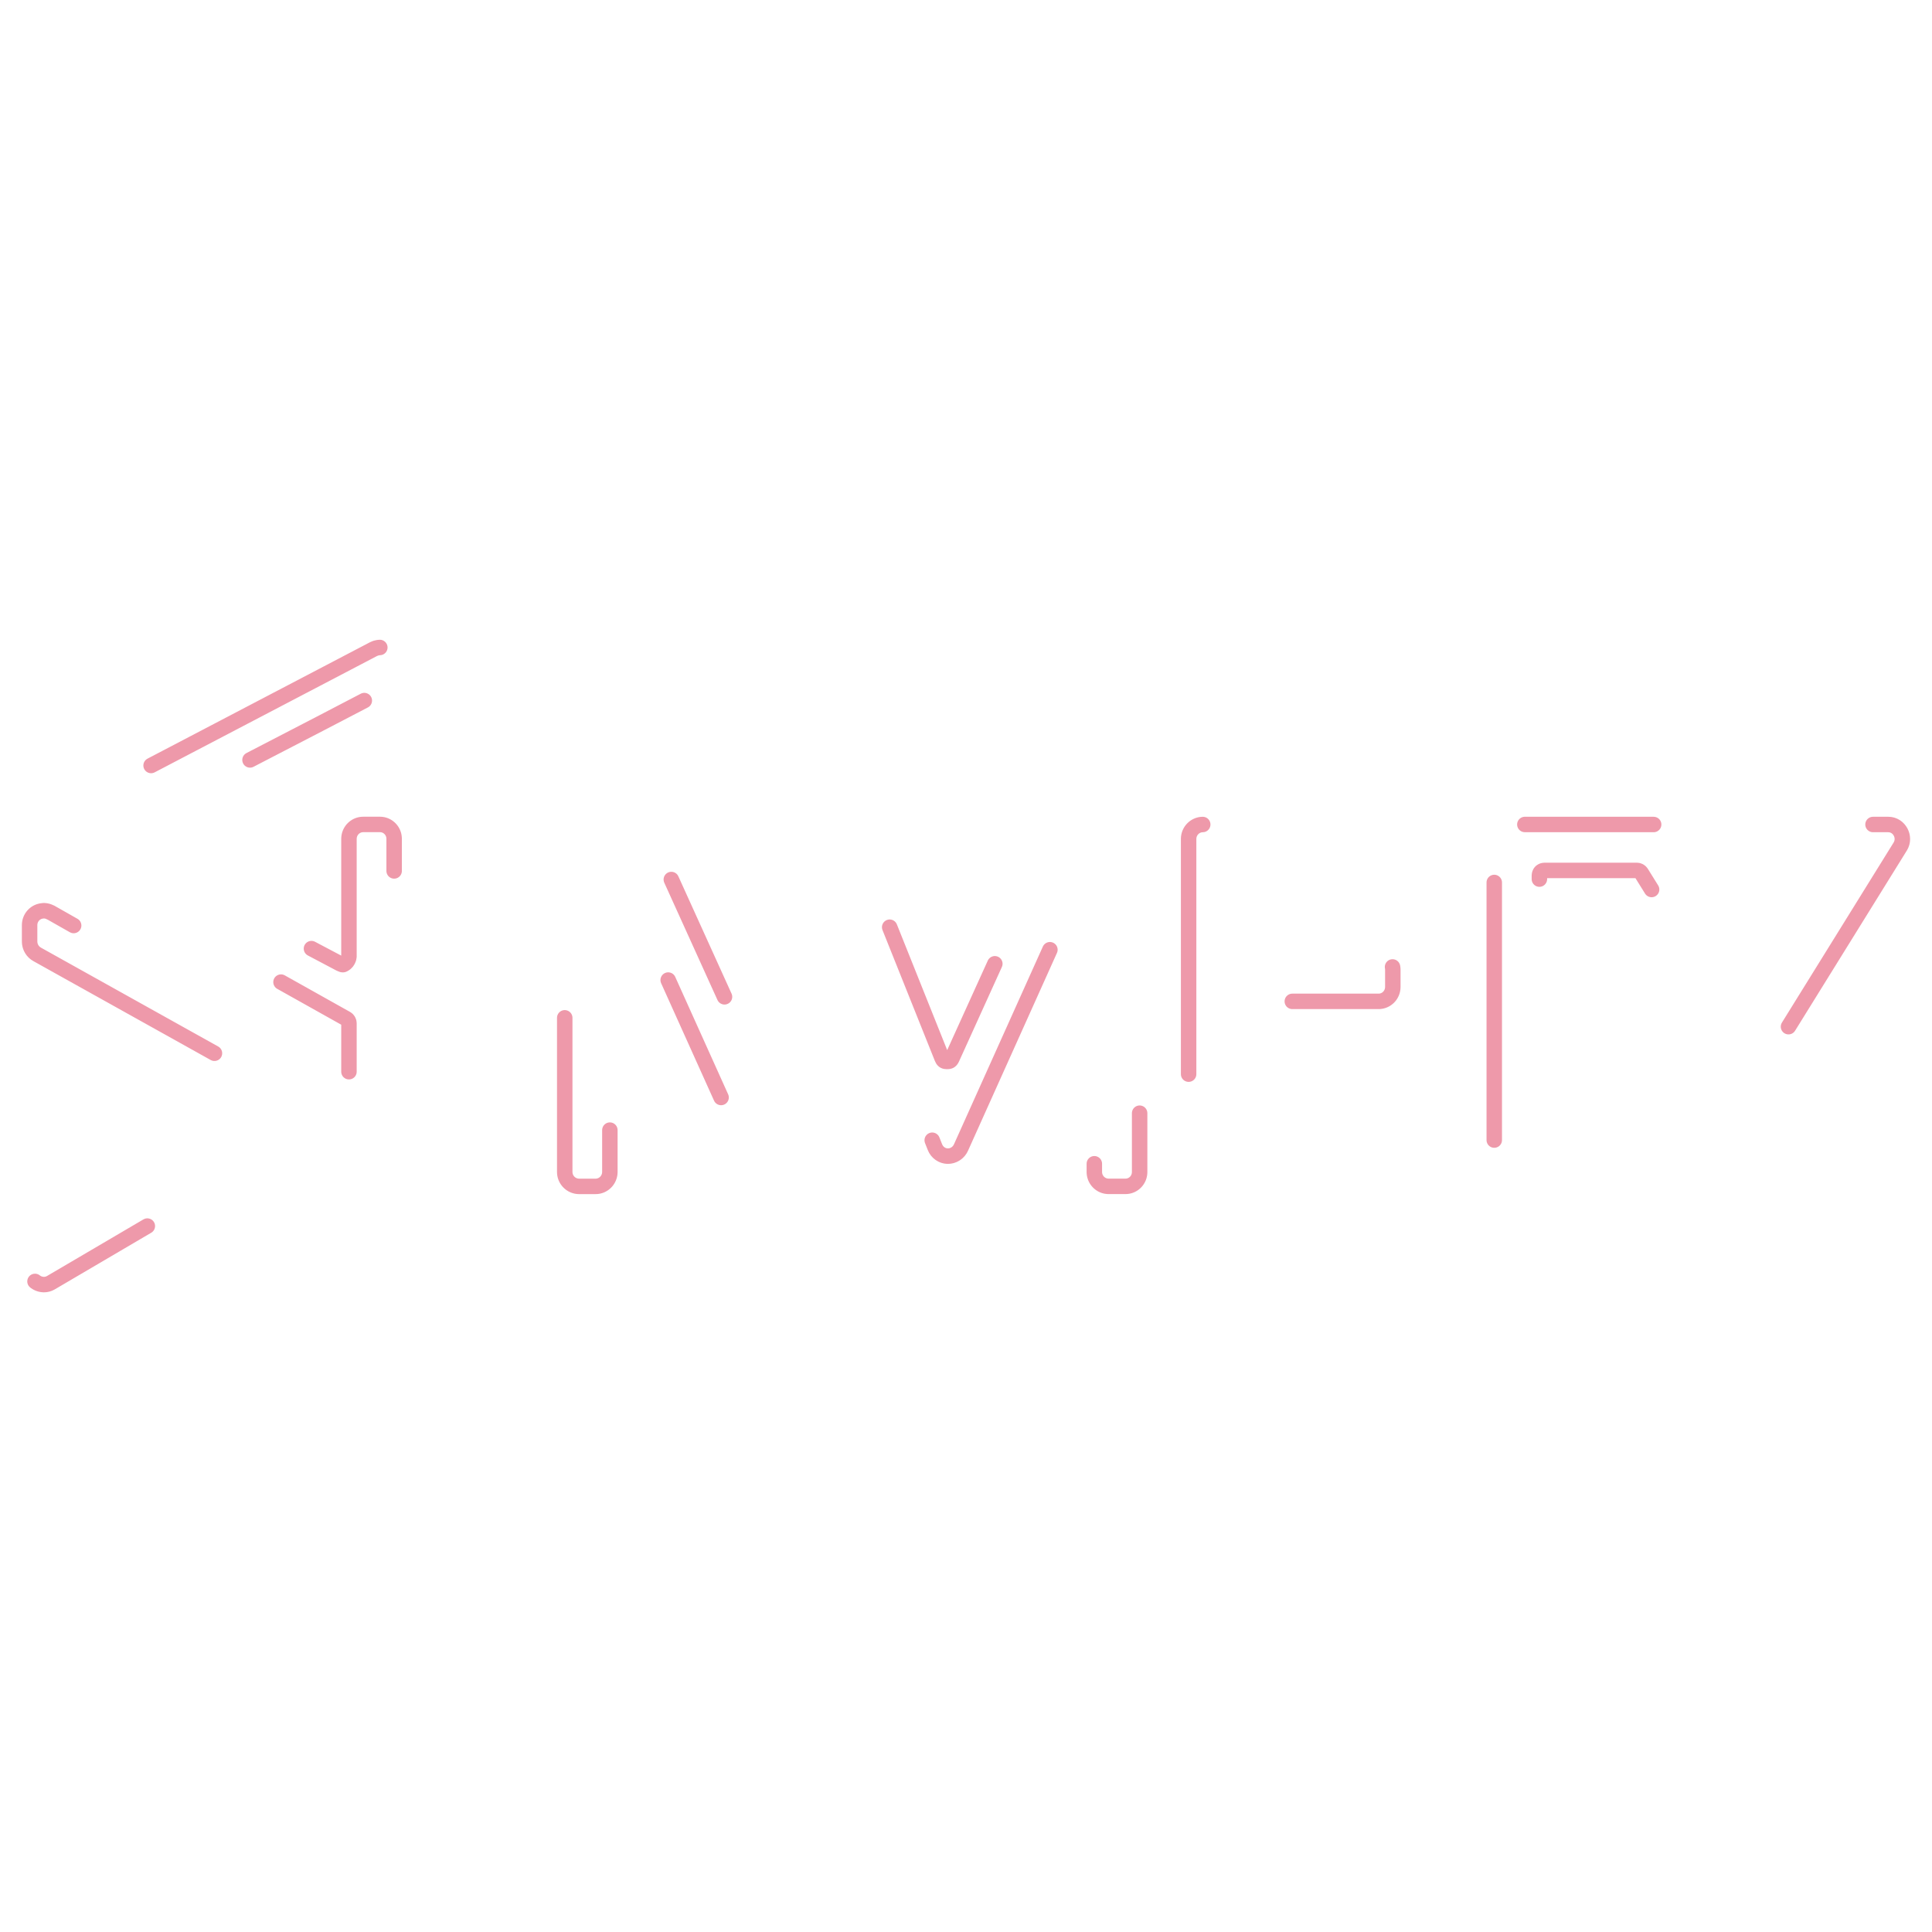
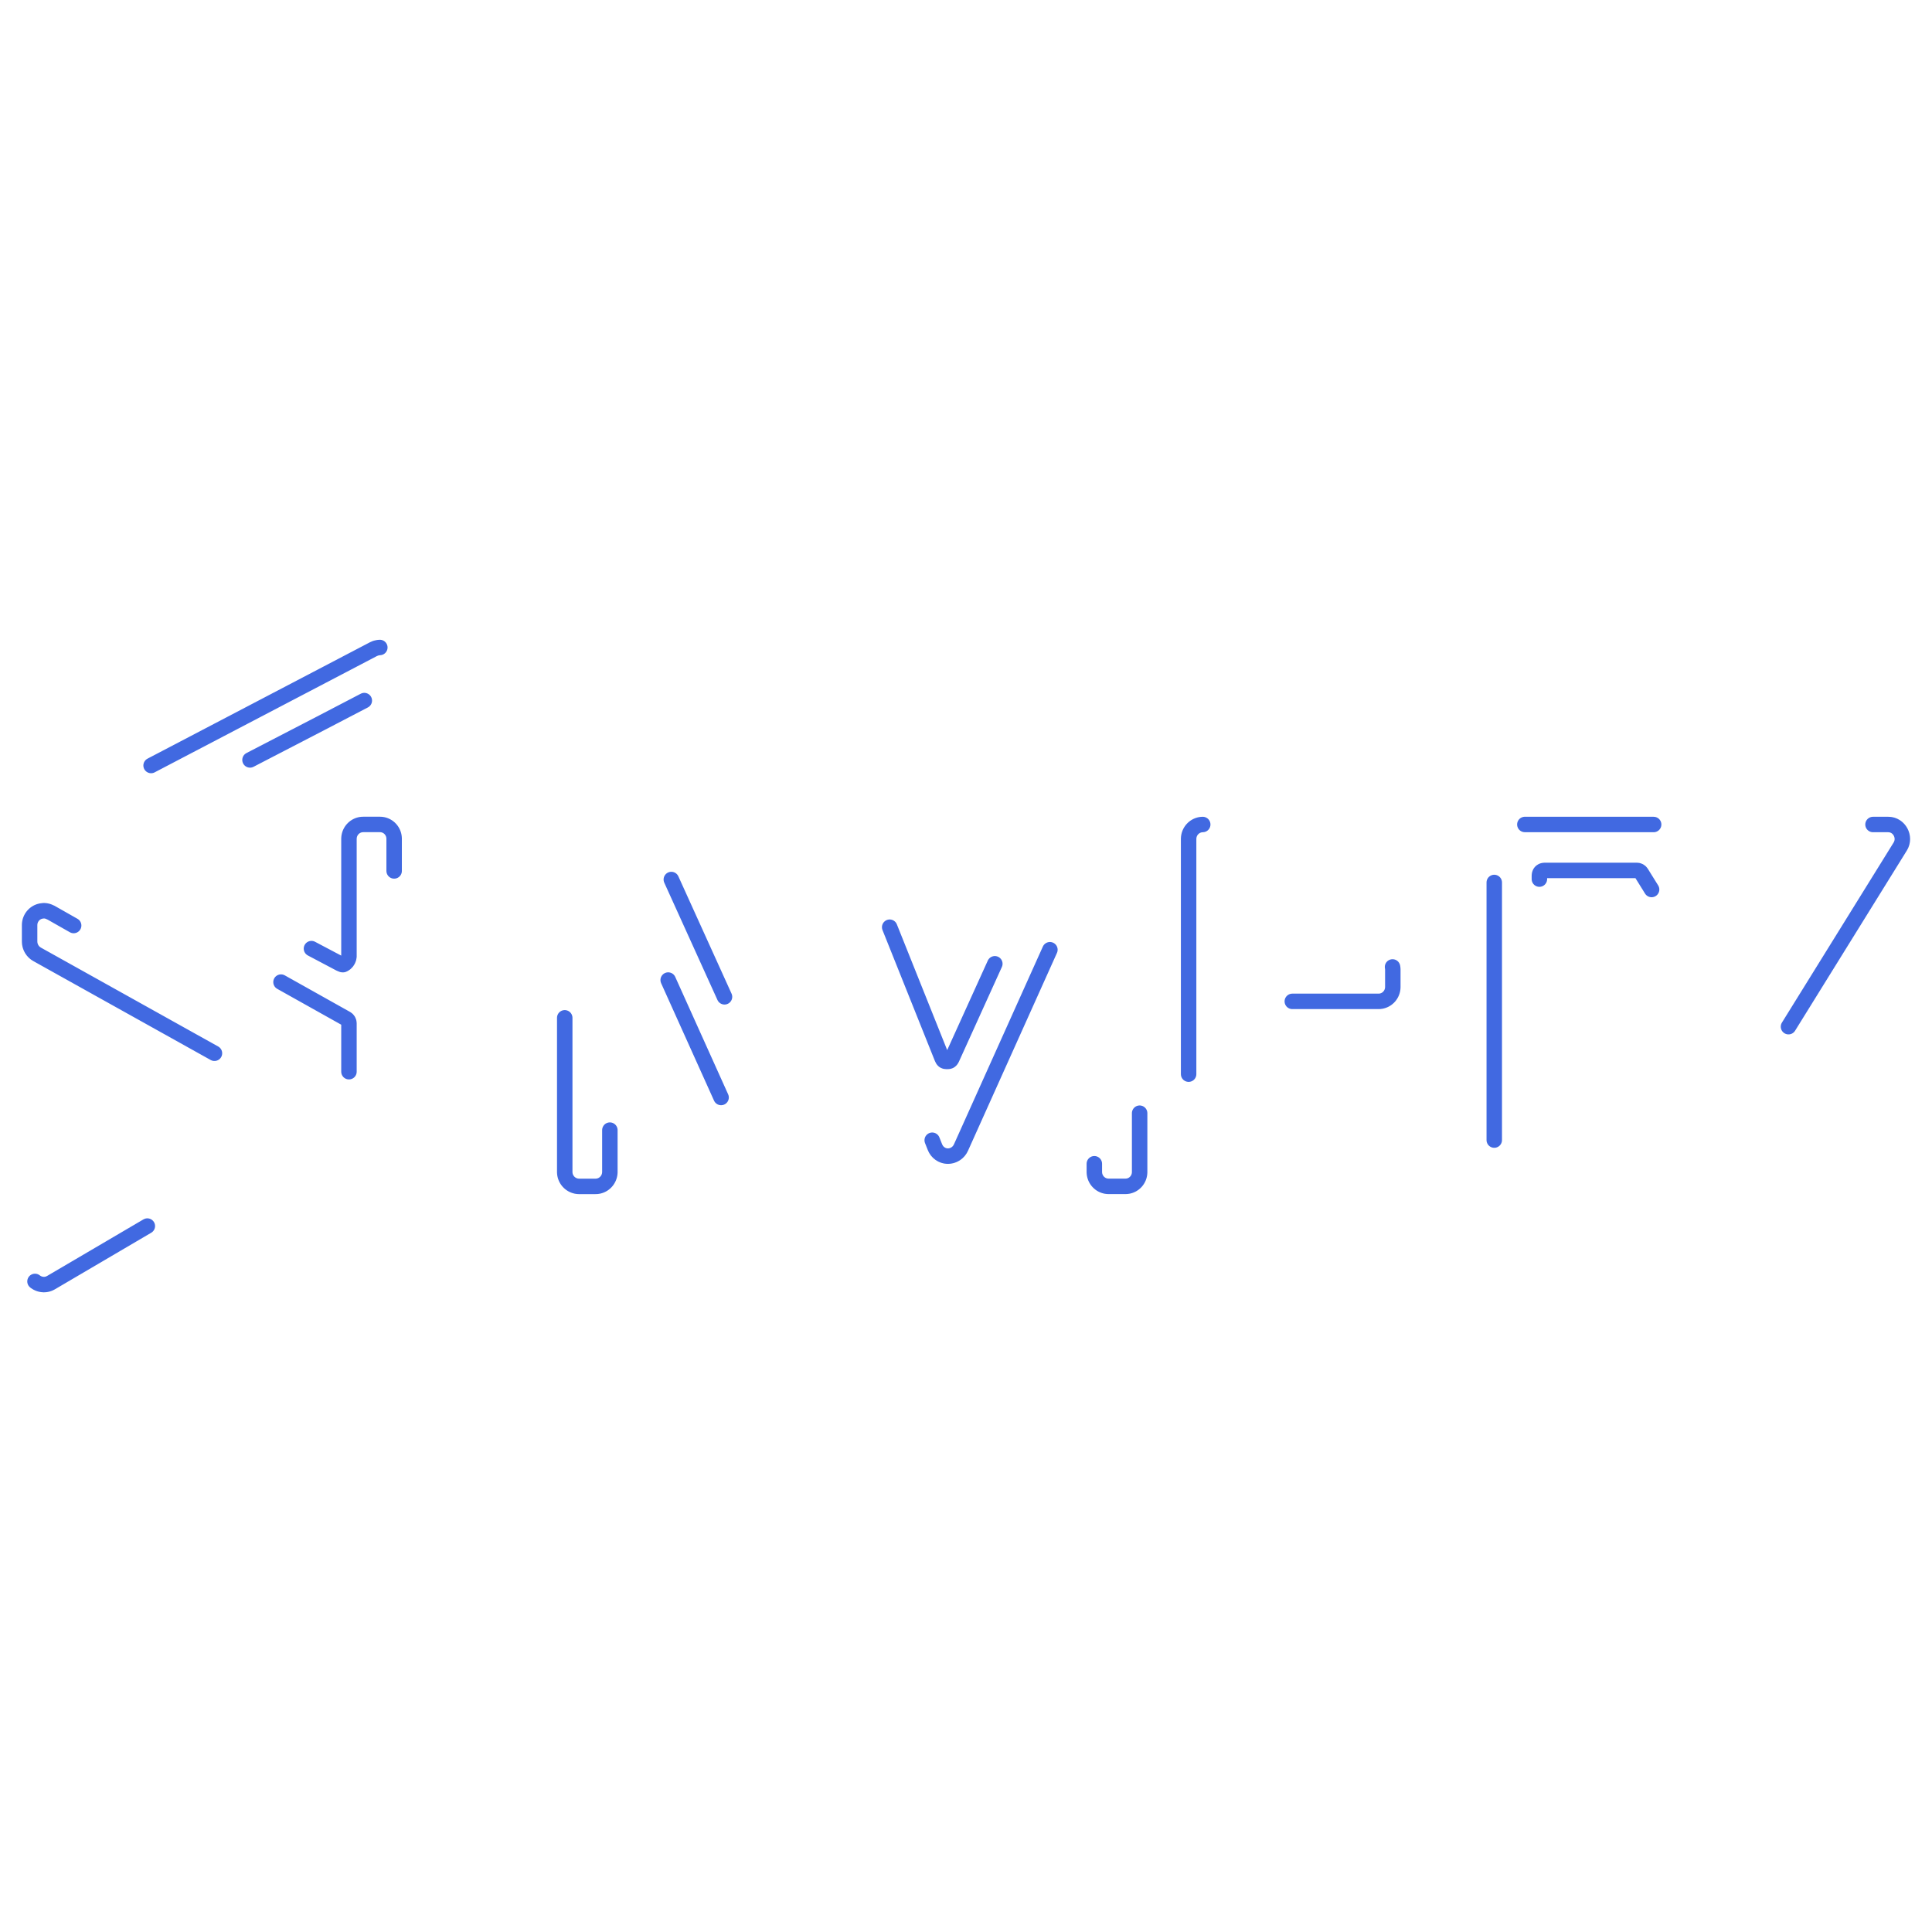
<svg xmlns="http://www.w3.org/2000/svg" height="150" width="150">
-   <path d="M29.49 50.27a.912.912 0 0 0-.13.012 1.125 1.141 0 0 0-.364.117l-23 12.035a1.097 1.112 0 0 0-.589 1.005v2.958a.314.319 0 0 0 0 .012 1.092 1.108 0 0 0 .577.97l20.897 11.708a.412.418 0 0 1 .212.372V91a1.118 1.118 0 0 0 1.111 1.11h1.311a1.105 1.12 0 0 0 1.086-1.11V78.163c0-.258.168-.416.424-.416h12.406c.255 0 .415.16.415.416v12.838a1.119 1.119 0 0 0 1.111 1.11h1.308a1.108 1.124 0 0 0 1.085-1.11V68c0-.175.038-.247.084-.298a.459.465 0 0 1 .248-.121.471.478 0 0 1 .283.012c.056.025.113.077.178.205.006.013.006.006.012.019a.314.319 0 0 0 0 .012l9.574 21.25c.195.431.613.667 1.015.66a1.105 1.12 0 0 0 .992-.694l6.031-15.204c.095-.24.203-.263.403-.263s.295.024.39.26l6.022 15.208c.17.451.581.708.99.717a1.116 1.132 0 0 0 1.039-.67l9.56-21.264c.073-.16.131-.201.191-.228a.437.443 0 0 1 .27-.013.459.465 0 0 1 .249.122c.047.049.081.122.083.298v22.988a.314.319 0 0 0 0 .012 1.105 1.12 0 0 0 1.11 1.1h1.312a1.094 1.11 0 0 0 1.095-1.1.314.319 0 0 0 0-.012V65.11a1.094 1.11 0 0 0-1.095-1.1h-4.512a1.092 1.108 0 0 0-1.005.633.314.319 0 0 0-.01 0c-2.652 5.835-5.294 11.682-7.945 17.515-.102.225-.207.257-.402.252-.194-.004-.286-.049-.377-.276l-5.95-14.867a1.1 1.116 0 0 0-1.016-.717 1.116 1.132 0 0 0-1.027.717L59.18 82.134c-.094.232-.186.271-.377.276-.197.005-.29-.024-.392-.252L50.47 64.643a1.108 1.124 0 0 0-1.004-.634h-4.51a1.103 1.119 0 0 0-1.11 1.1v8.622c0 .257-.169.443-.415.443H31.025c-.248 0-.424-.186-.424-.444v-8.62a1.097 1.112 0 0 0-1.086-1.1h-1.311a1.103 1.119 0 0 0-1.111 1.1v9.149a.752.752 0 0 1-.27.526c-.18.133-.205.138-.332.071a.314.319 0 0 0-.013 0 .314.319 0 0 0-.047-.024.314.319 0 0 0-.036-.012c-5.772-3.016-11.524-6.302-17.304-9.386a.434.44 0 0 1-.212-.265 1.43 1.45 0 0 1 .012-.441.959.972 0 0 1 .223-.324 1.09 1.106 0 0 1 .164-.12c.077-.024.157-.054.226-.095 6.808-3.626 13.682-7.116 20.504-10.694a1.103 1.119 0 0 0 .593-.99V51.39a1.105 1.12 0 0 0-1.111-1.125zm63.89 13.744a1.108 1.124 0 0 0-1.096 1.126v25.857a1.116 1.132 0 0 0 1.108 1.116h1.298a1.106 1.122 0 0 0 1.1-1.116V78.163c0-.255.172-.417.426-.417h10.823a1.103 1.119 0 0 0 1.099-1.126v-1.342a1.097 1.112 0 0 0-1.1-1.1H96.216c-.247 0-.426-.188-.426-.444V68c0-.255.172-.42.426-.42H115.6c.254 0 .414.163.414.42v22.997c.005.606.488 1.108 1.085 1.116a.314.319 0 0 0 .01 0h1.299a1.114 1.13 0 0 0 1.11-1.116V68c0-.259.161-.42.416-.42h7.14a.41.41 0 0 1 .355.192l7.615 12.249a.393.398 0 0 1 .07.215v10.76a1.111 1.127 0 0 0 1.087 1.116h1.307a1.111 1.127 0 0 0 1.088-1.115V80.236c0-.07.022-.137.07-.215l8.867-14.296c.454-.727-.072-1.708-.92-1.711h-1.501a1.1 1.116 0 0 0-.943.516l-6.967 11.205c-.1.161-.228.215-.354.215-.125 0-.251-.055-.352-.215L129.52 64.53a1.094 1.11 0 0 0-.921-.516c-11.732 0-23.473-.007-35.206 0zM3.411 70.706a.631.631 0 0 0-.107.012 1.094 1.11 0 0 0-1.005 1.1v1.294a1.12 1.136 0 0 0 .582.983l16.998 9.481.012.012a.314.319 0 0 0 .037.025.314.319 0 0 0 .047.037c.146.08.223.202.223.36v1.96c0 .16-.074.297-.212.375a.314.319 0 0 0-.071.049L2.869 96.307a1.1 1.116 0 0 0-.569.969v1.354a.314.319 0 0 0 0 .013c.007.841.939 1.367 1.655.943l18.699-10.98a1.099 1.114 0 0 0 .543-.972v-5.207a1.105 1.12 0 0 0-.567-.972C16.4 77.922 3.944 70.85 3.944 70.85a.314.319 0 0 0-.014 0 1.083 1.098 0 0 0-.518-.143z" fill="none" stroke="#e9a" stroke-width="1.2" stroke-linecap="round" stroke-linejoin="round" stroke-dasharray="20 30 10 40" stroke-dashoffset="-100">
+   <path d="M29.49 50.27a.912.912 0 0 0-.13.012 1.125 1.141 0 0 0-.364.117l-23 12.035a1.097 1.112 0 0 0-.589 1.005v2.958a.314.319 0 0 0 0 .012 1.092 1.108 0 0 0 .577.97l20.897 11.708a.412.418 0 0 1 .212.372V91a1.118 1.118 0 0 0 1.111 1.11h1.311a1.105 1.12 0 0 0 1.086-1.11V78.163c0-.258.168-.416.424-.416h12.406c.255 0 .415.16.415.416v12.838a1.119 1.119 0 0 0 1.111 1.11h1.308a1.108 1.124 0 0 0 1.085-1.11V68c0-.175.038-.247.084-.298a.459.465 0 0 1 .248-.121.471.478 0 0 1 .283.012c.056.025.113.077.178.205.006.013.006.006.012.019a.314.319 0 0 0 0 .012l9.574 21.25c.195.431.613.667 1.015.66a1.105 1.12 0 0 0 .992-.694l6.031-15.204c.095-.24.203-.263.403-.263s.295.024.39.26l6.022 15.208c.17.451.581.708.99.717a1.116 1.132 0 0 0 1.039-.67l9.56-21.264c.073-.16.131-.201.191-.228a.437.443 0 0 1 .27-.013.459.465 0 0 1 .249.122c.047.049.081.122.083.298v22.988a.314.319 0 0 0 0 .012 1.105 1.12 0 0 0 1.11 1.1h1.312a1.094 1.11 0 0 0 1.095-1.1.314.319 0 0 0 0-.012V65.11a1.094 1.11 0 0 0-1.095-1.1h-4.512a1.092 1.108 0 0 0-1.005.633.314.319 0 0 0-.01 0c-2.652 5.835-5.294 11.682-7.945 17.515-.102.225-.207.257-.402.252-.194-.004-.286-.049-.377-.276l-5.95-14.867a1.1 1.116 0 0 0-1.016-.717 1.116 1.132 0 0 0-1.027.717L59.18 82.134c-.094.232-.186.271-.377.276-.197.005-.29-.024-.392-.252L50.47 64.643a1.108 1.124 0 0 0-1.004-.634h-4.51a1.103 1.119 0 0 0-1.11 1.1v8.622c0 .257-.169.443-.415.443H31.025c-.248 0-.424-.186-.424-.444v-8.62a1.097 1.112 0 0 0-1.086-1.1h-1.311a1.103 1.119 0 0 0-1.111 1.1v9.149a.752.752 0 0 1-.27.526c-.18.133-.205.138-.332.071a.314.319 0 0 0-.013 0 .314.319 0 0 0-.047-.024.314.319 0 0 0-.036-.012c-5.772-3.016-11.524-6.302-17.304-9.386a.434.44 0 0 1-.212-.265 1.43 1.45 0 0 1 .012-.441.959.972 0 0 1 .223-.324 1.09 1.106 0 0 1 .164-.12c.077-.024.157-.054.226-.095 6.808-3.626 13.682-7.116 20.504-10.694a1.103 1.119 0 0 0 .593-.99V51.39a1.105 1.12 0 0 0-1.111-1.125zm63.89 13.744a1.108 1.124 0 0 0-1.096 1.126v25.857a1.116 1.132 0 0 0 1.108 1.116h1.298a1.106 1.122 0 0 0 1.1-1.116V78.163c0-.255.172-.417.426-.417h10.823a1.103 1.119 0 0 0 1.099-1.126v-1.342a1.097 1.112 0 0 0-1.1-1.1H96.216c-.247 0-.426-.188-.426-.444V68c0-.255.172-.42.426-.42H115.6c.254 0 .414.163.414.42v22.997c.005.606.488 1.108 1.085 1.116a.314.319 0 0 0 .01 0h1.299a1.114 1.13 0 0 0 1.11-1.116V68c0-.259.161-.42.416-.42h7.14a.41.41 0 0 1 .355.192l7.615 12.249a.393.398 0 0 1 .07.215v10.76a1.111 1.127 0 0 0 1.087 1.116h1.307a1.111 1.127 0 0 0 1.088-1.115V80.236c0-.07.022-.137.07-.215l8.867-14.296c.454-.727-.072-1.708-.92-1.711h-1.501a1.1 1.116 0 0 0-.943.516l-6.967 11.205c-.1.161-.228.215-.354.215-.125 0-.251-.055-.352-.215L129.52 64.53a1.094 1.11 0 0 0-.921-.516c-11.732 0-23.473-.007-35.206 0zM3.411 70.706a.631.631 0 0 0-.107.012 1.094 1.11 0 0 0-1.005 1.1v1.294a1.12 1.136 0 0 0 .582.983l16.998 9.481.012.012a.314.319 0 0 0 .037.025.314.319 0 0 0 .047.037c.146.08.223.202.223.36v1.96c0 .16-.074.297-.212.375a.314.319 0 0 0-.071.049L2.869 96.307a1.1 1.116 0 0 0-.569.969v1.354a.314.319 0 0 0 0 .013c.007.841.939 1.367 1.655.943l18.699-10.98a1.099 1.114 0 0 0 .543-.972v-5.207a1.105 1.12 0 0 0-.567-.972C16.4 77.922 3.944 70.85 3.944 70.85a.314.319 0 0 0-.014 0 1.083 1.098 0 0 0-.518-.143z" fill="none" stroke="#4169e1" stroke-width="1.2" stroke-linecap="round" stroke-linejoin="round" stroke-dasharray="20 30 10 40" stroke-dashoffset="-100">
    <animate restart="always" repeatCount="indefinite" dur="3s" to="100" from="-100" attributeName="stroke-dashoffset" begin="0s" />
    <animate id="l1" dur="5s" to="40 10 50 0" from="20 30 10 40" attributeName="stroke-dasharray" begin="0s;l2.end" calcMode="paced" />
    <animate id="l2" dur="5s" to="20 30 10 40" from="40 10 50 0" attributeName="stroke-dasharray" begin="l1.end" calcMode="paced" />
  </path>
</svg>
